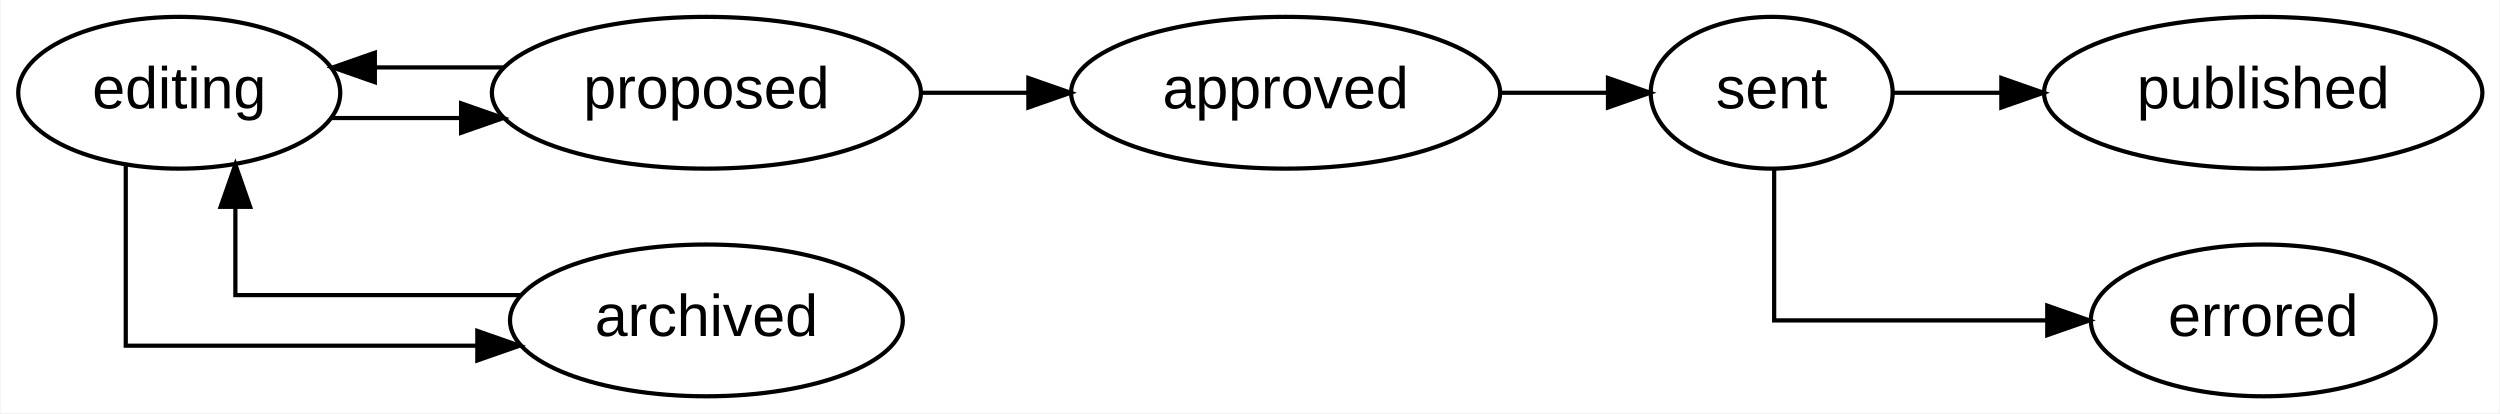
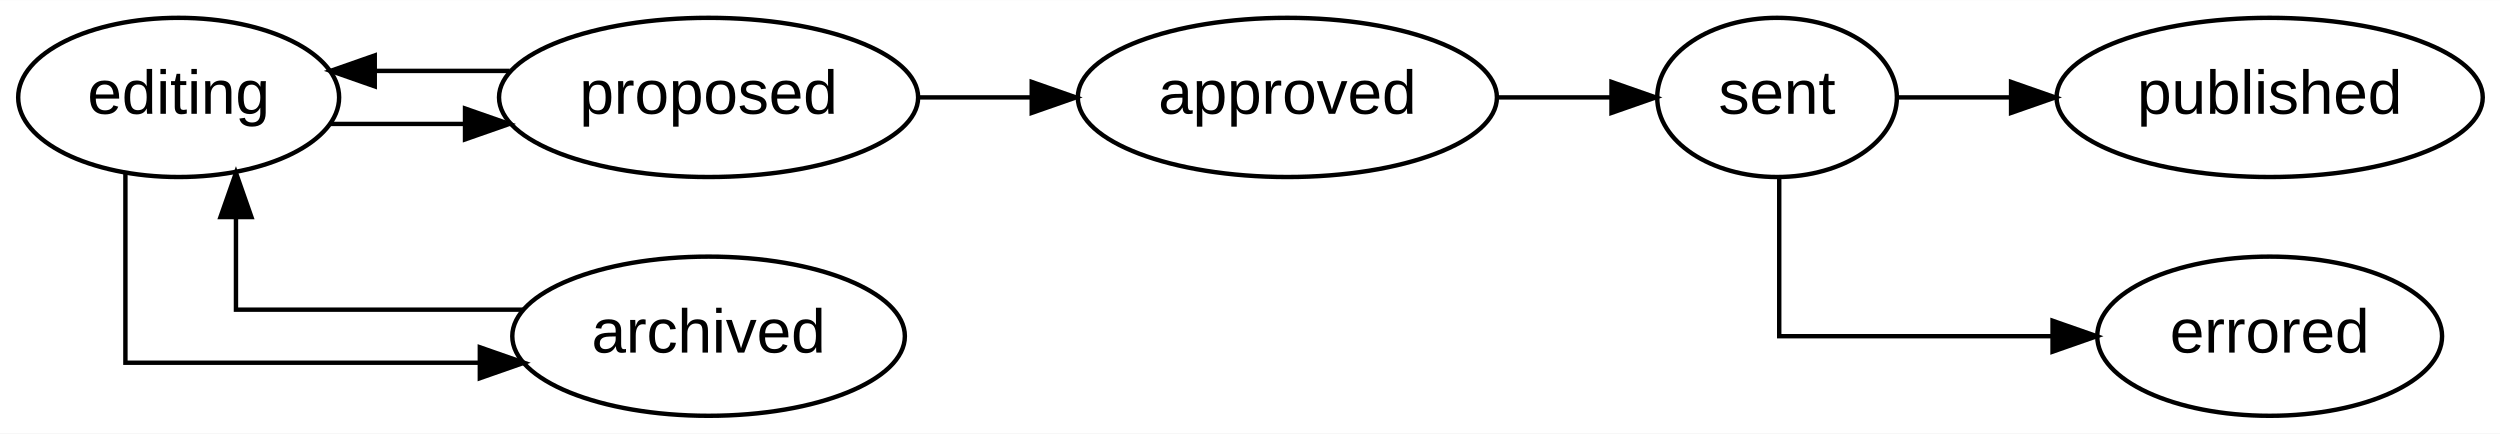
- <svg xmlns="http://www.w3.org/2000/svg" width="593pt" height="98pt" viewBox="0.00 0.00 592.66 98.00">
+ <svg xmlns="http://www.w3.org/2000/svg" width="565pt" height="98pt" viewBox="0.00 0.00 565.36 98.00">
  <g id="graph0" class="graph" transform="scale(1 1) rotate(0) translate(4 94)">
-     <polygon fill="#ffffff" stroke="transparent" points="-4,4 -4,-94 588.661,-94 588.661,4 -4,4" />
+     <polygon fill="white" stroke="transparent" points="-4,4 -4,-94 561.36,-94 561.36,4 -4,4" />
    <g id="node1" class="node">
-       <ellipse fill="#ffffff" stroke="#000000" cx="38.347" cy="-72" rx="38.194" ry="18" />
-       <text text-anchor="middle" x="38.347" y="-68.3" font-family="Arial" font-size="14.00" fill="#000000">editing</text>
+       <ellipse fill="white" stroke="black" cx="36.4" cy="-72" rx="36.29" ry="18" />
+       <text text-anchor="middle" x="36.4" y="-68.3" font-family="Arial" font-size="14.00">editing</text>
    </g>
    <g id="node2" class="node">
-       <ellipse fill="#ffffff" stroke="#000000" cx="163.389" cy="-72" rx="50.892" ry="18" />
-       <text text-anchor="middle" x="163.389" y="-68.3" font-family="Arial" font-size="14.00" fill="#000000">proposed</text>
+       <ellipse fill="white" stroke="black" cx="156.24" cy="-72" rx="47.39" ry="18" />
+       <text text-anchor="middle" x="156.24" y="-68.3" font-family="Arial" font-size="14.00">proposed</text>
    </g>
    <g id="edge1" class="edge">
-       <path fill="none" stroke="#000000" d="M74.514,-66C74.514,-66 105.201,-66 105.201,-66" />
-       <polygon fill="#000000" stroke="#000000" points="105.201,-69.5 115.201,-66 105.201,-62.5 105.201,-69.5" />
+       <path fill="none" stroke="black" d="M70.74,-66C70.74,-66 101.16,-66 101.16,-66" />
+       <polygon fill="black" stroke="black" points="101.16,-69.5 111.16,-66 101.16,-62.5 101.16,-69.5" />
    </g>
    <g id="node3" class="node">
-       <ellipse fill="#ffffff" stroke="#000000" cx="163.389" cy="-18" rx="46.593" ry="18" />
-       <text text-anchor="middle" x="163.389" y="-14.3" font-family="Arial" font-size="14.00" fill="#000000">archived</text>
+       <ellipse fill="white" stroke="black" cx="156.24" cy="-18" rx="44.39" ry="18" />
+       <text text-anchor="middle" x="156.24" y="-14.3" font-family="Arial" font-size="14.00">archived</text>
    </g>
    <g id="edge2" class="edge">
-       <path fill="none" stroke="#000000" d="M25.661,-54.967C25.661,-37.228 25.661,-12 25.661,-12 25.661,-12 109.053,-12 109.053,-12" />
-       <polygon fill="#000000" stroke="#000000" points="109.053,-15.5 119.053,-12 109.053,-8.5 109.053,-15.5" />
+       <path fill="none" stroke="black" d="M24.36,-54.97C24.36,-37.23 24.36,-12 24.36,-12 24.36,-12 104.51,-12 104.51,-12" />
+       <polygon fill="black" stroke="black" points="104.51,-15.5 114.51,-12 104.51,-8.5 104.51,-15.5" />
    </g>
    <g id="edge5" class="edge">
-       <path fill="none" stroke="#000000" d="M115.402,-78C115.402,-78 84.745,-78 84.745,-78" />
-       <polygon fill="#000000" stroke="#000000" points="84.745,-74.5 74.745,-78 84.745,-81.5 84.745,-74.5" />
+       <path fill="none" stroke="black" d="M111.27,-78C111.27,-78 80.75,-78 80.75,-78" />
+       <polygon fill="black" stroke="black" points="80.75,-74.5 70.75,-78 80.75,-81.5 80.75,-74.5" />
    </g>
    <g id="node4" class="node">
-       <ellipse fill="#ffffff" stroke="#000000" cx="300.78" cy="-72" rx="50.892" ry="18" />
-       <text text-anchor="middle" x="300.78" y="-68.3" font-family="Arial" font-size="14.00" fill="#000000">approved</text>
+       <ellipse fill="white" stroke="black" cx="287.13" cy="-72" rx="47.39" ry="18" />
+       <text text-anchor="middle" x="287.13" y="-68.3" font-family="Arial" font-size="14.00">approved</text>
    </g>
    <g id="edge4" class="edge">
-       <path fill="none" stroke="#000000" d="M214.158,-72C214.158,-72 239.761,-72 239.761,-72" />
-       <polygon fill="#000000" stroke="#000000" points="239.761,-75.5 249.761,-72 239.761,-68.5 239.761,-75.5" />
+       <path fill="none" stroke="black" d="M203.86,-72C203.86,-72 229.32,-72 229.32,-72" />
+       <polygon fill="black" stroke="black" points="229.32,-75.5 239.32,-72 229.32,-68.5 229.32,-75.5" />
    </g>
    <g id="edge3" class="edge">
-       <path fill="none" stroke="#000000" d="M119.231,-24C88.001,-24 51.661,-24 51.661,-24 51.661,-24 51.661,-44.942 51.661,-44.942" />
-       <polygon fill="#000000" stroke="#000000" points="48.161,-44.942 51.661,-54.942 55.161,-44.942 48.161,-44.942" />
+       <path fill="none" stroke="black" d="M114.31,-24C84.36,-24 49.36,-24 49.36,-24 49.36,-24 49.36,-44.94 49.36,-44.94" />
+       <polygon fill="black" stroke="black" points="45.86,-44.94 49.36,-54.94 52.86,-44.94 45.86,-44.94" />
    </g>
    <g id="node5" class="node">
-       <ellipse fill="#ffffff" stroke="#000000" cx="416.073" cy="-72" rx="28.695" ry="18" />
-       <text text-anchor="middle" x="416.073" y="-68.3" font-family="Arial" font-size="14.00" fill="#000000">sent</text>
+       <ellipse fill="white" stroke="black" cx="397.87" cy="-72" rx="27.1" ry="18" />
+       <text text-anchor="middle" x="397.87" y="-68.3" font-family="Arial" font-size="14.00">sent</text>
    </g>
    <g id="edge6" class="edge">
-       <path fill="none" stroke="#000000" d="M351.685,-72C351.685,-72 377.244,-72 377.244,-72" />
-       <polygon fill="#000000" stroke="#000000" points="377.244,-75.5 387.244,-72 377.244,-68.5 377.244,-75.5" />
+       <path fill="none" stroke="black" d="M334.74,-72C334.74,-72 360.43,-72 360.43,-72" />
+       <polygon fill="black" stroke="black" points="360.43,-75.5 370.43,-72 360.43,-68.5 360.43,-75.5" />
    </g>
    <g id="node6" class="node">
-       <ellipse fill="#ffffff" stroke="#000000" cx="532.665" cy="-72" rx="51.991" ry="18" />
-       <text text-anchor="middle" x="532.665" y="-68.3" font-family="Arial" font-size="14.00" fill="#000000">published</text>
+       <ellipse fill="white" stroke="black" cx="509.27" cy="-72" rx="48.19" ry="18" />
+       <text text-anchor="middle" x="509.27" y="-68.3" font-family="Arial" font-size="14.00">published</text>
    </g>
    <g id="edge7" class="edge">
-       <path fill="none" stroke="#000000" d="M444.893,-72C444.893,-72 470.55,-72 470.55,-72" />
-       <polygon fill="#000000" stroke="#000000" points="470.55,-75.5 480.55,-72 470.55,-68.5 470.55,-75.5" />
+       <path fill="none" stroke="black" d="M425.41,-72C425.41,-72 450.79,-72 450.79,-72" />
+       <polygon fill="black" stroke="black" points="450.79,-75.5 460.79,-72 450.79,-68.5 450.79,-75.5" />
    </g>
    <g id="node7" class="node">
-       <ellipse fill="#ffffff" stroke="#000000" cx="532.665" cy="-18" rx="40.893" ry="18" />
-       <text text-anchor="middle" x="532.665" y="-14.3" font-family="Arial" font-size="14.00" fill="#000000">errored</text>
+       <ellipse fill="white" stroke="black" cx="509.27" cy="-18" rx="38.99" ry="18" />
+       <text text-anchor="middle" x="509.27" y="-14.3" font-family="Arial" font-size="14.00">errored</text>
    </g>
    <g id="edge8" class="edge">
-       <path fill="none" stroke="#000000" d="M416.661,-53.718C416.661,-38.052 416.661,-18 416.661,-18 416.661,-18 481.44,-18 481.44,-18" />
-       <polygon fill="#000000" stroke="#000000" points="481.44,-21.5 491.44,-18 481.44,-14.5 481.44,-21.5" />
+       <path fill="none" stroke="black" d="M398.36,-53.72C398.36,-38.05 398.36,-18 398.36,-18 398.36,-18 460.17,-18 460.17,-18" />
+       <polygon fill="black" stroke="black" points="460.17,-21.5 470.17,-18 460.17,-14.5 460.17,-21.5" />
    </g>
  </g>
</svg>
